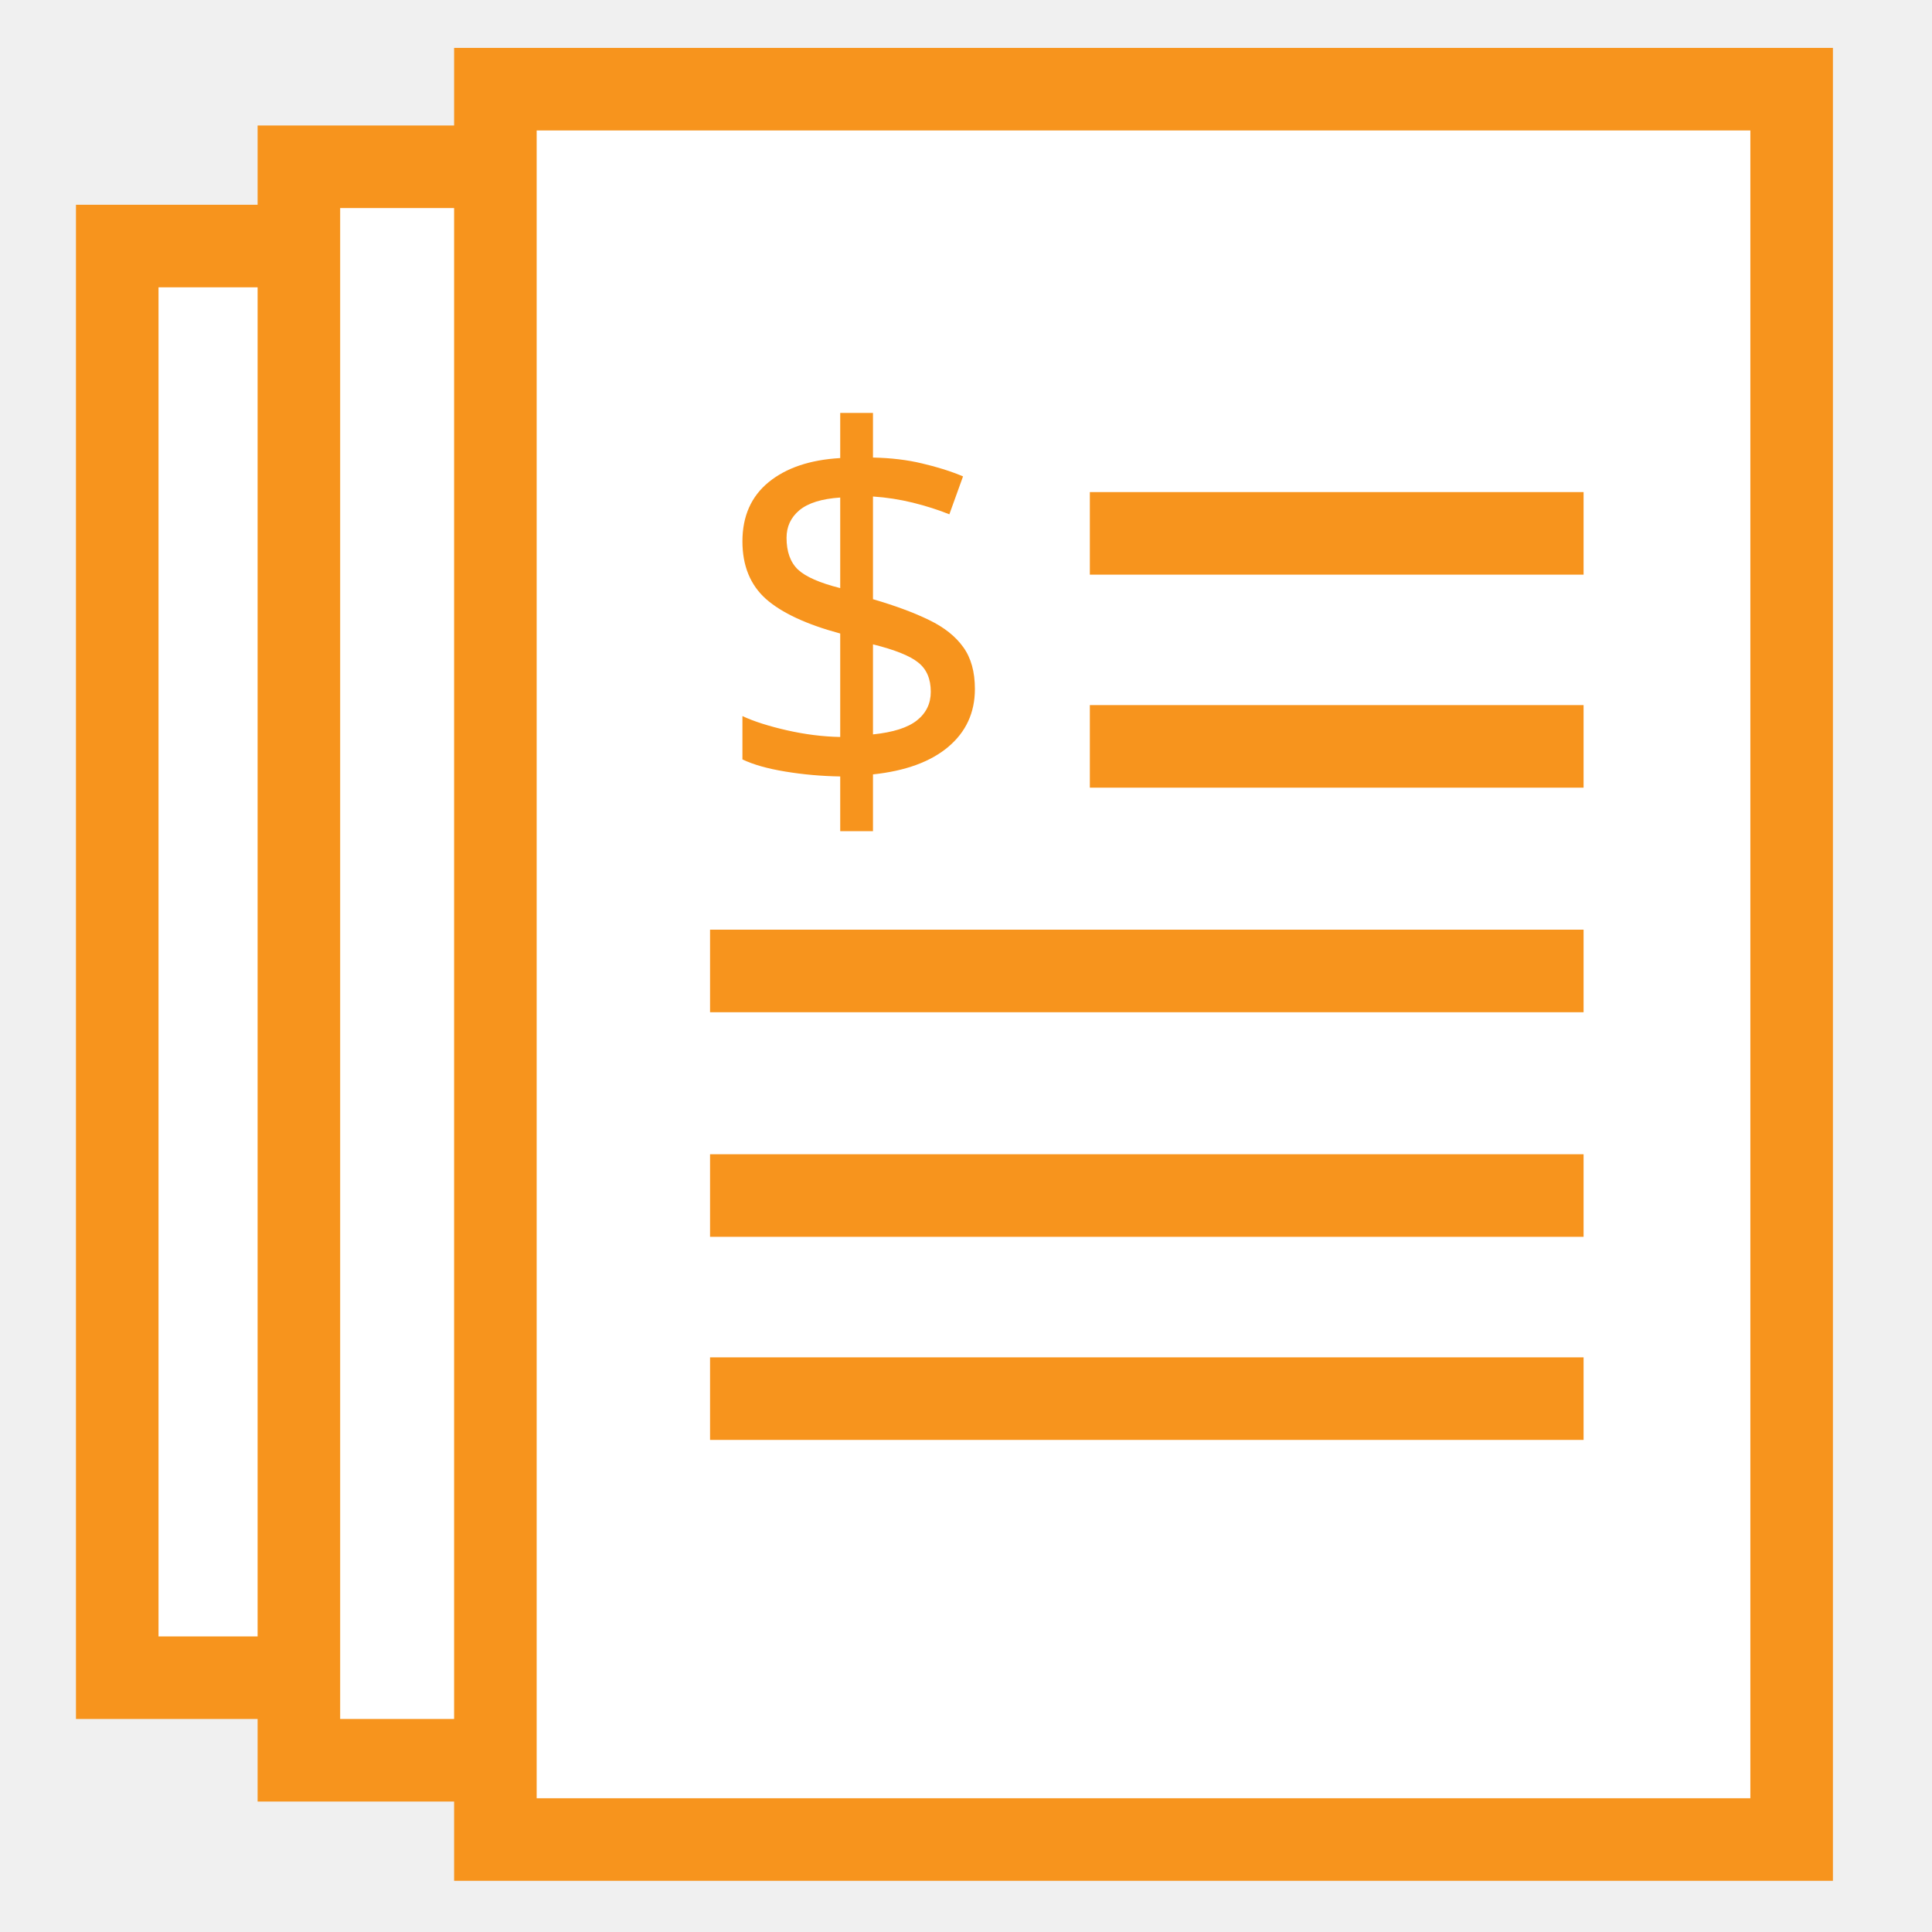
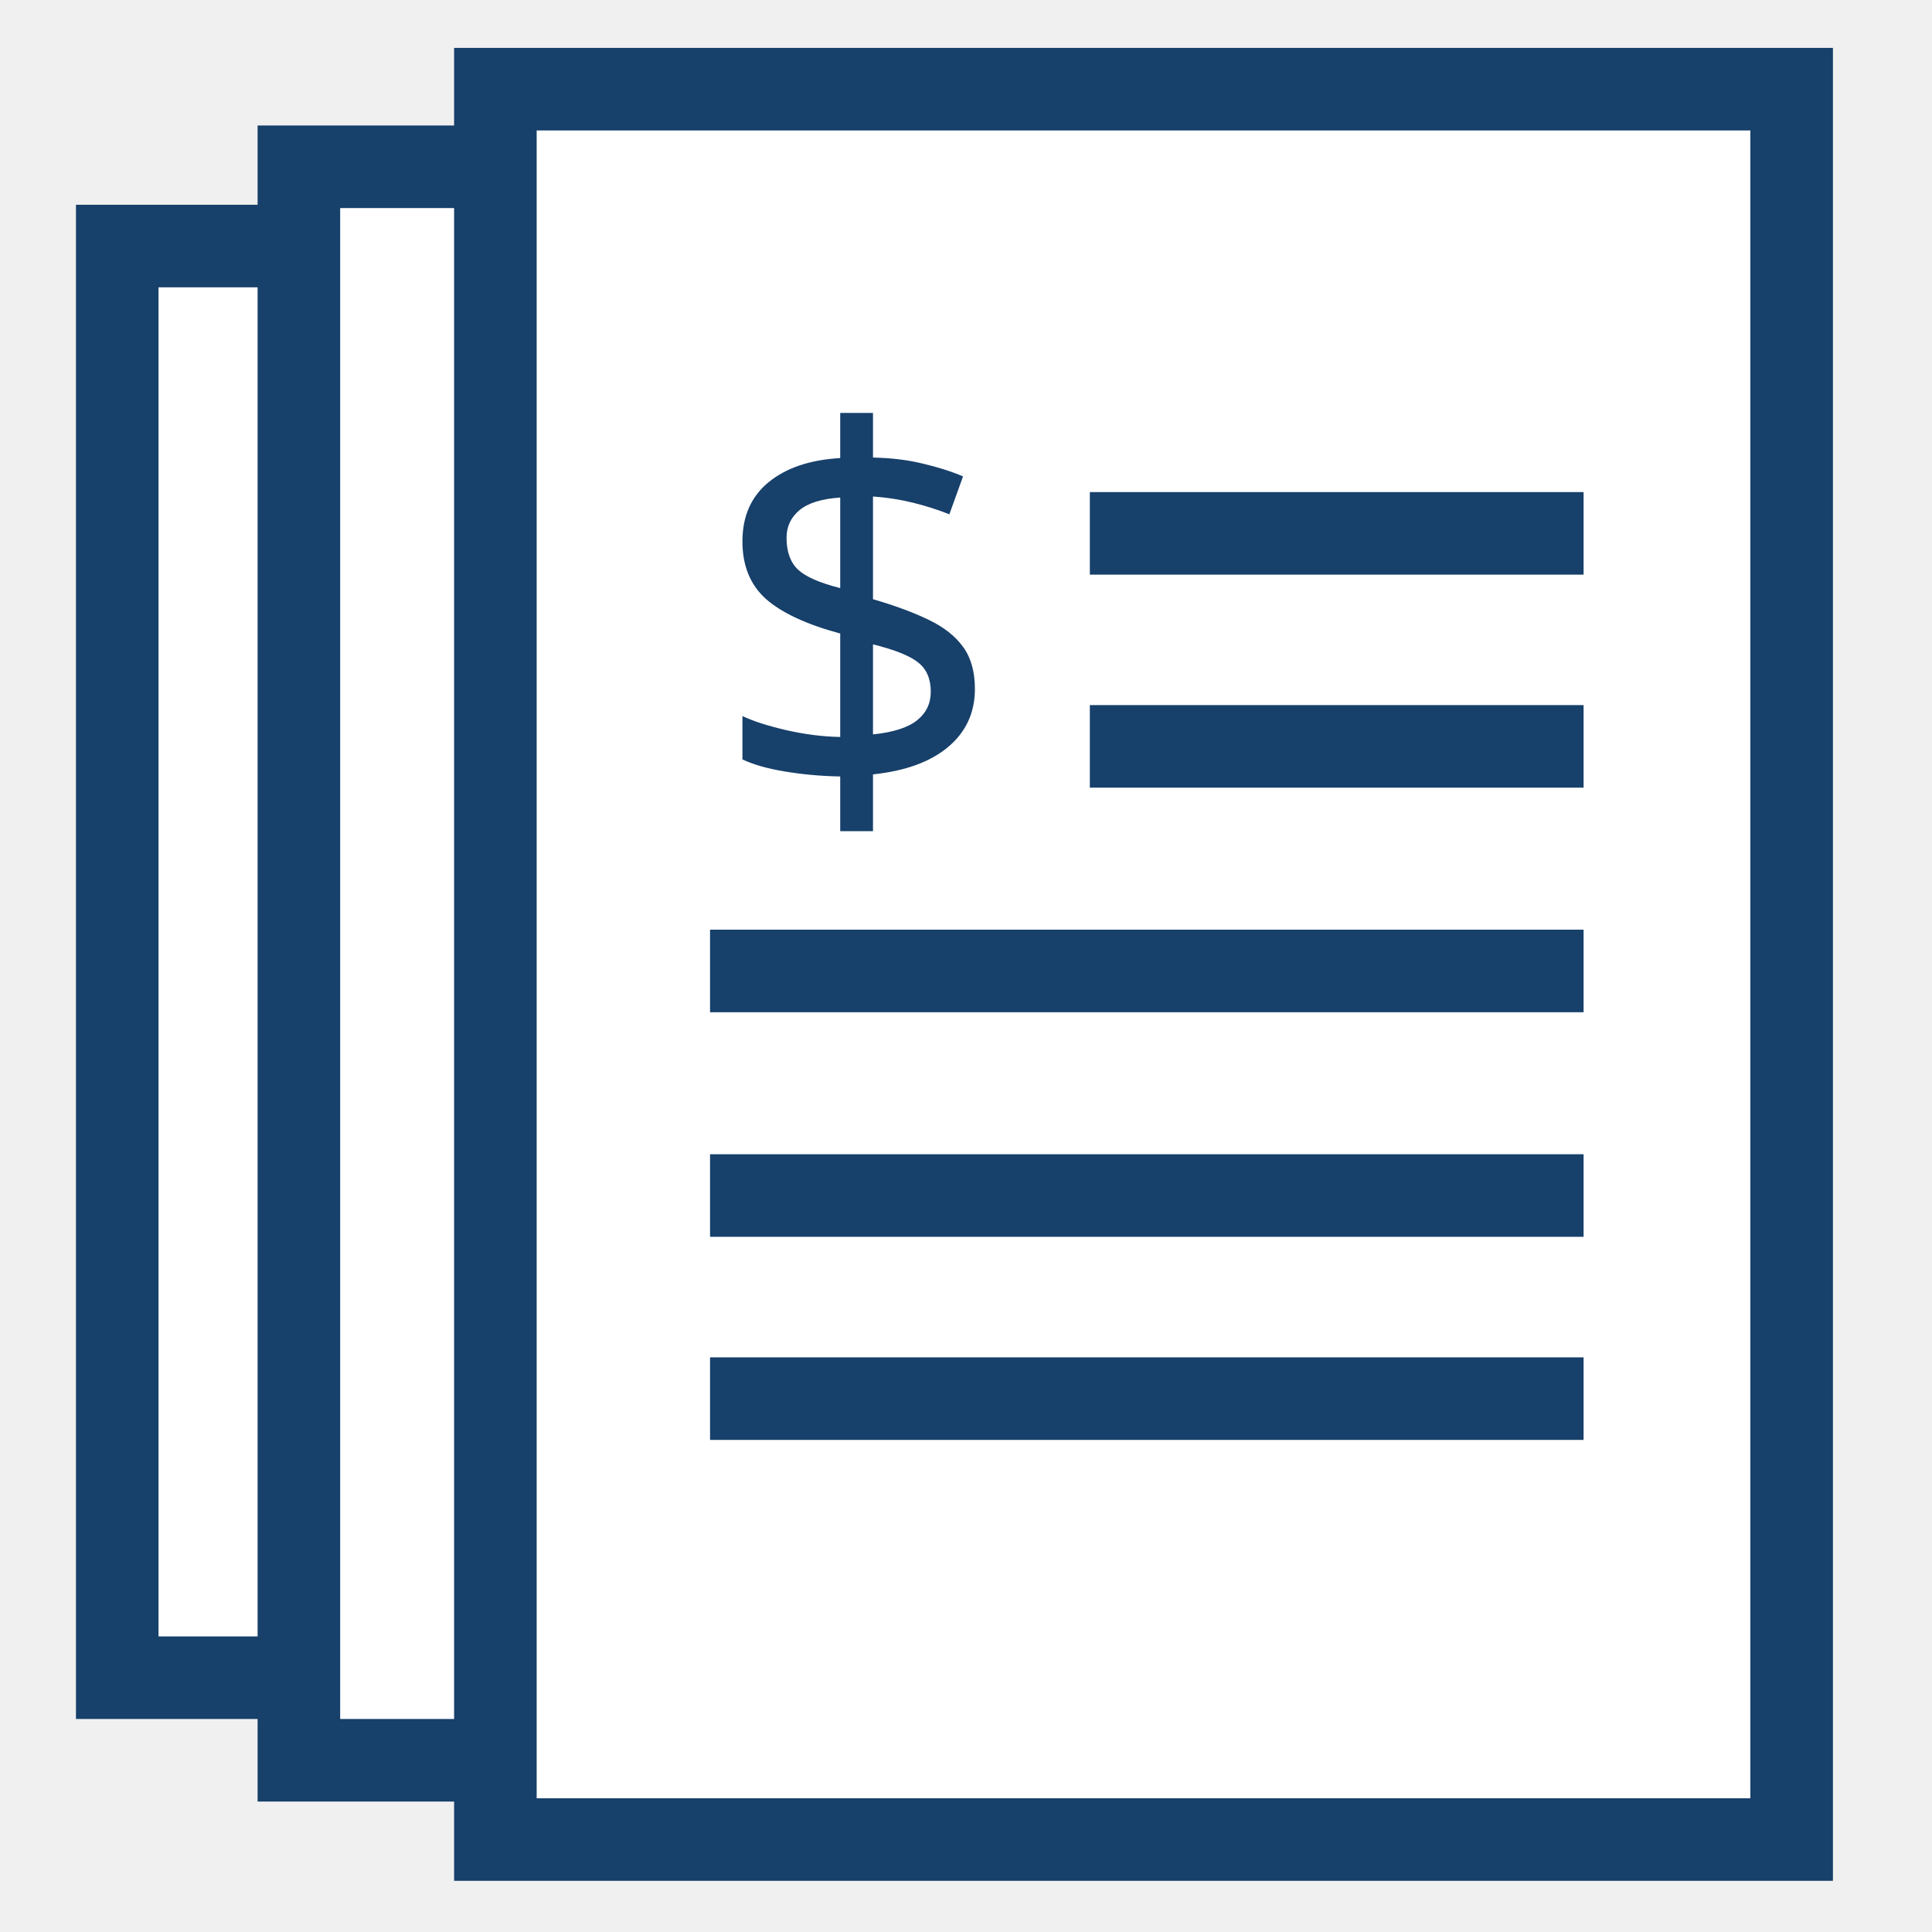
<svg xmlns="http://www.w3.org/2000/svg" version="1.1" id="Layer_1" x="0px" y="0px" viewBox="0 0 117 117" style="enable-background:new 0 0 117 117;" xml:space="preserve">
  <style type="text/css">
- 	.st0{fill:#FFFFFF;stroke:#F7941D;stroke-width:5;stroke-miterlimit:10;}
- 	.st1{fill:none;stroke:#F7941D;stroke-width:5;stroke-miterlimit:10;}
+ 	.st0{fill:#FFFFFF;stroke:#17406b;stroke-width:5;stroke-miterlimit:10;}
+ 	.st1{fill:none;stroke:#17406b;stroke-width:5;stroke-miterlimit:10;}
	.st2{fill:none;}
- 	.st3{fill:#F7941D;}
+ 	.st3{fill:#17406b;}
	.st4{font-family:'Avenir-Black';}
	.st5{font-size:31px;}
</style>
  <rect x="7.1" y="14.9" class="st0" width="64.2" height="86.7" />
  <rect x="18.1" y="10.1" class="st0" width="71.5" height="96.5" />
  <rect x="30" y="5.4" class="st0" width="78.5" height="106" />
  <line class="st1" x1="66" y1="32.3" x2="95.9" y2="32.3" />
  <line class="st1" x1="66" y1="45.2" x2="95.9" y2="45.2" />
  <line class="st1" x1="43" y1="58.8" x2="95.9" y2="58.8" />
  <line class="st1" x1="43" y1="72.4" x2="95.9" y2="72.4" />
  <line class="st1" x1="43" y1="84.7" x2="95.9" y2="84.7" />
  <rect x="43" y="25.1" class="st2" width="74.1" height="67.4" />
  <text transform="matrix(1 0 0 1 43.039 48.5369)" class="st3 st4 st5">$</text>
</svg>
